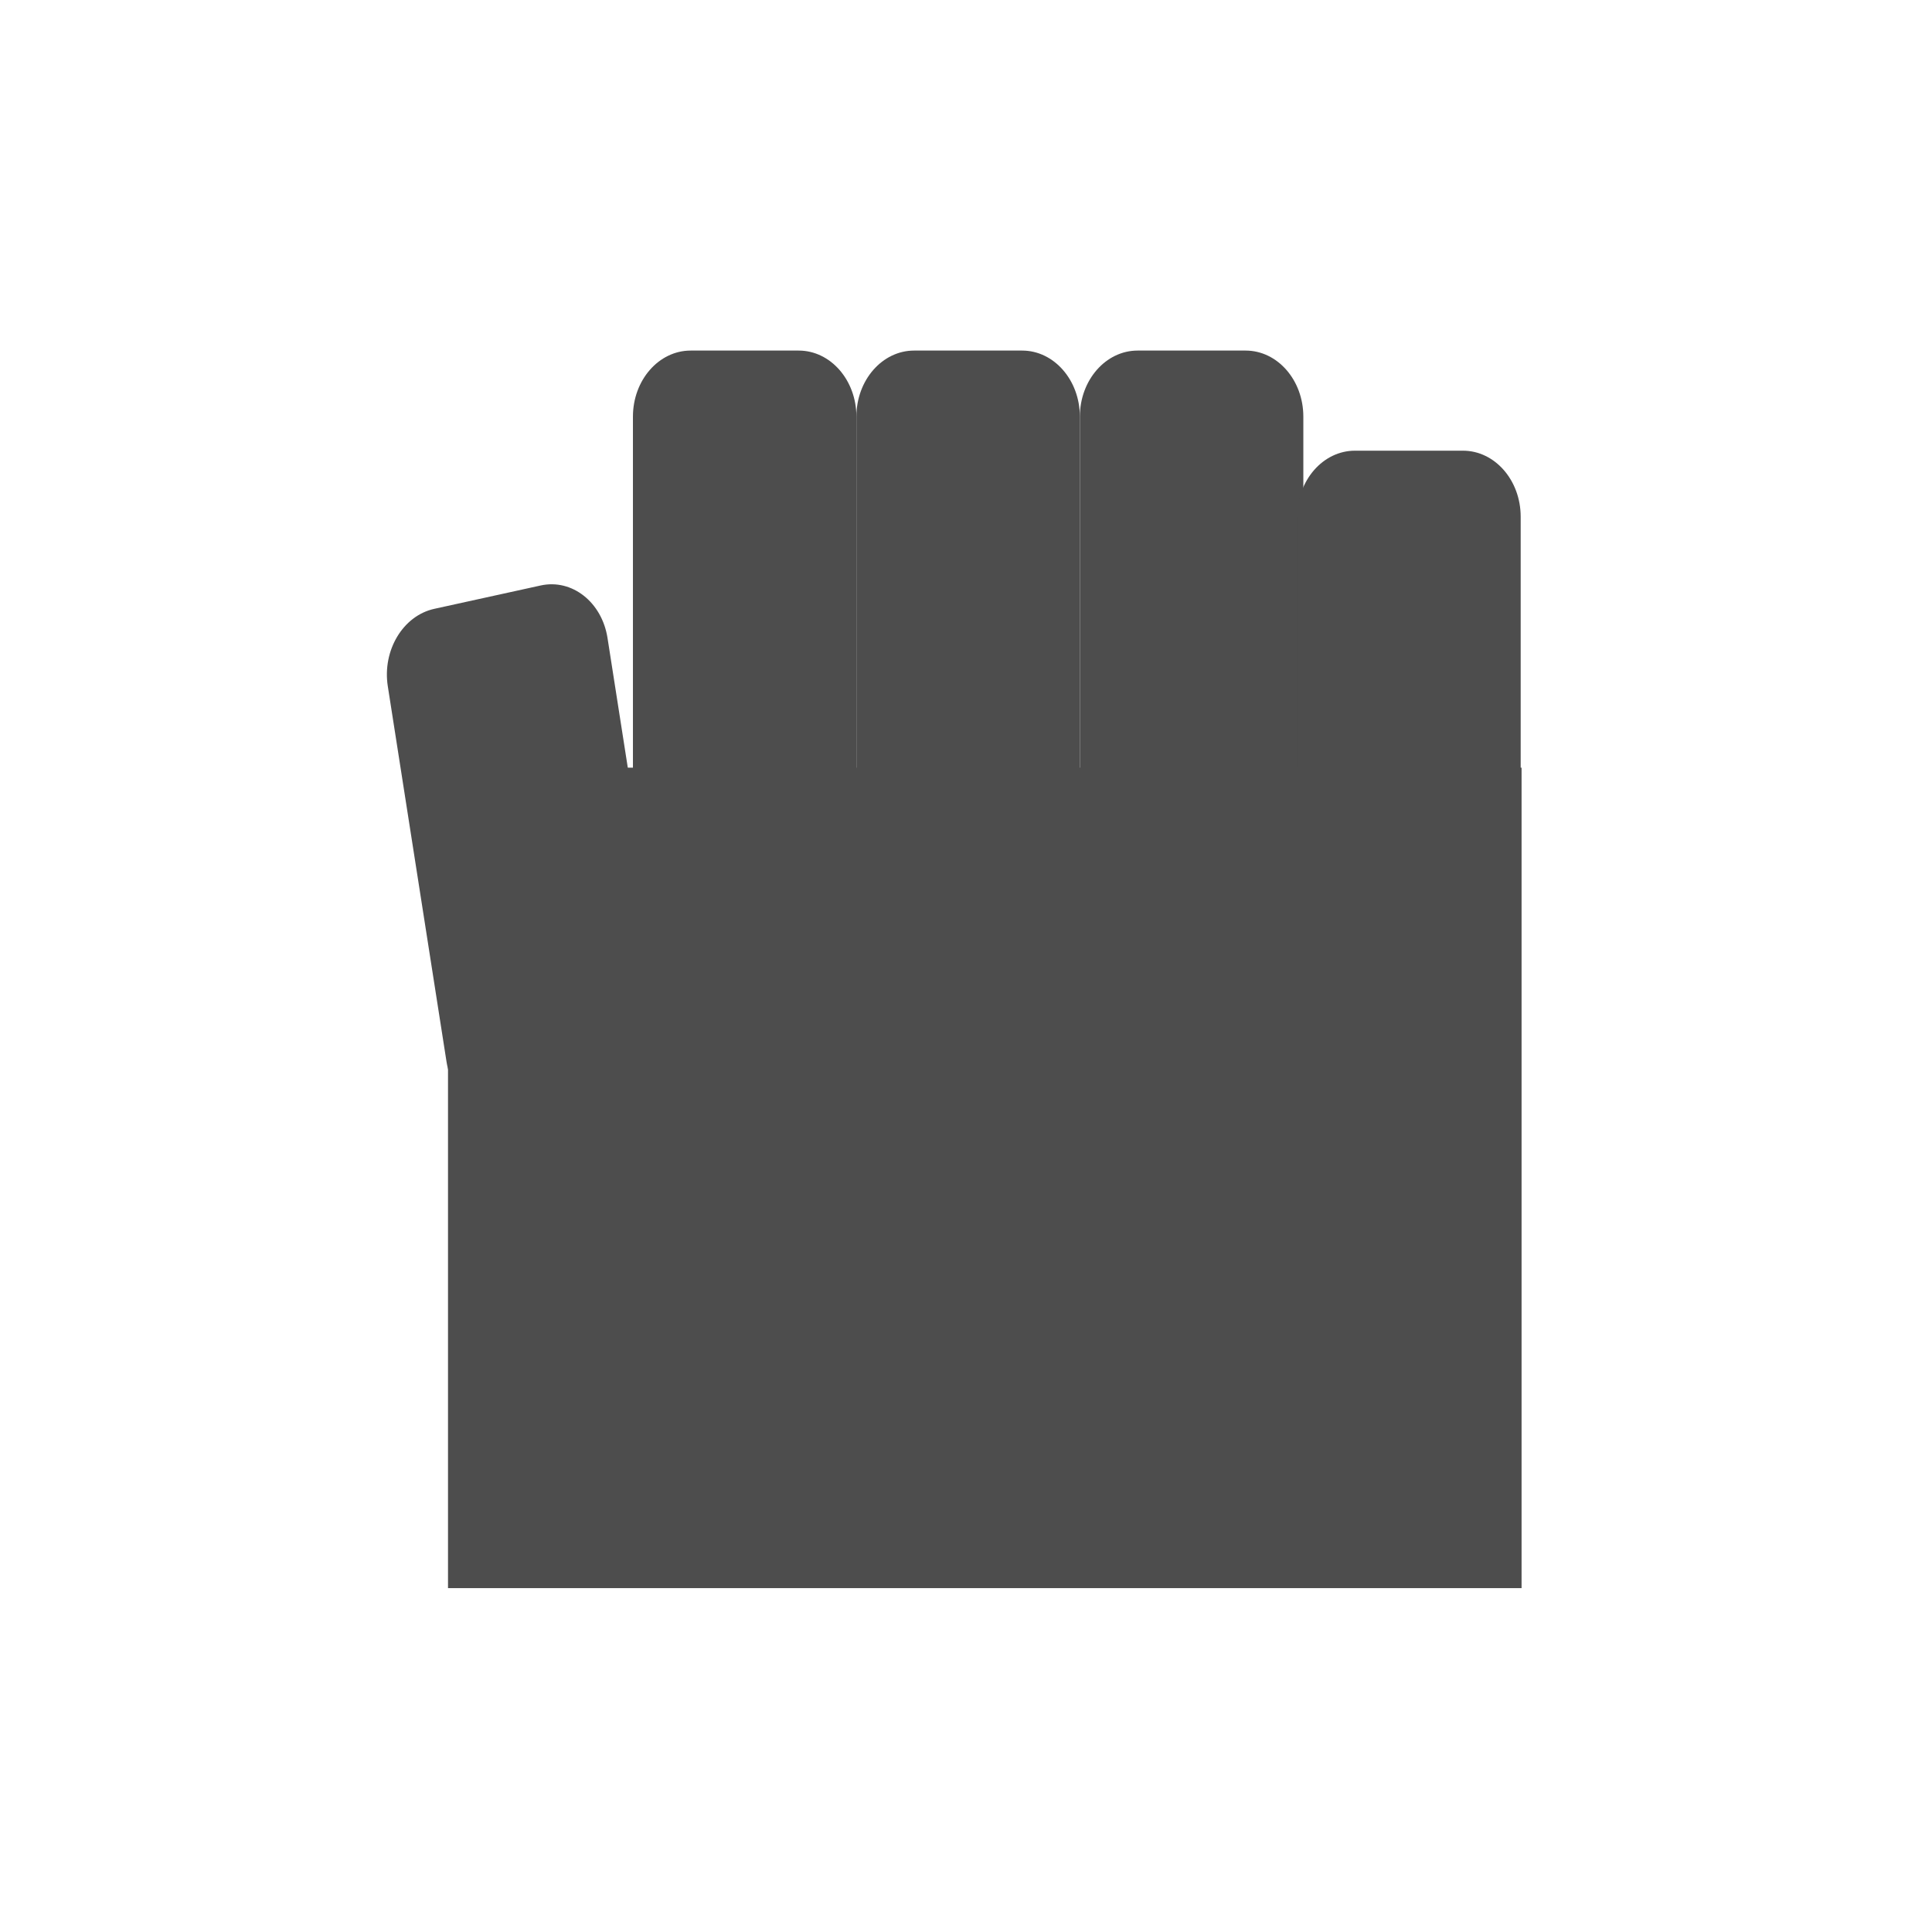
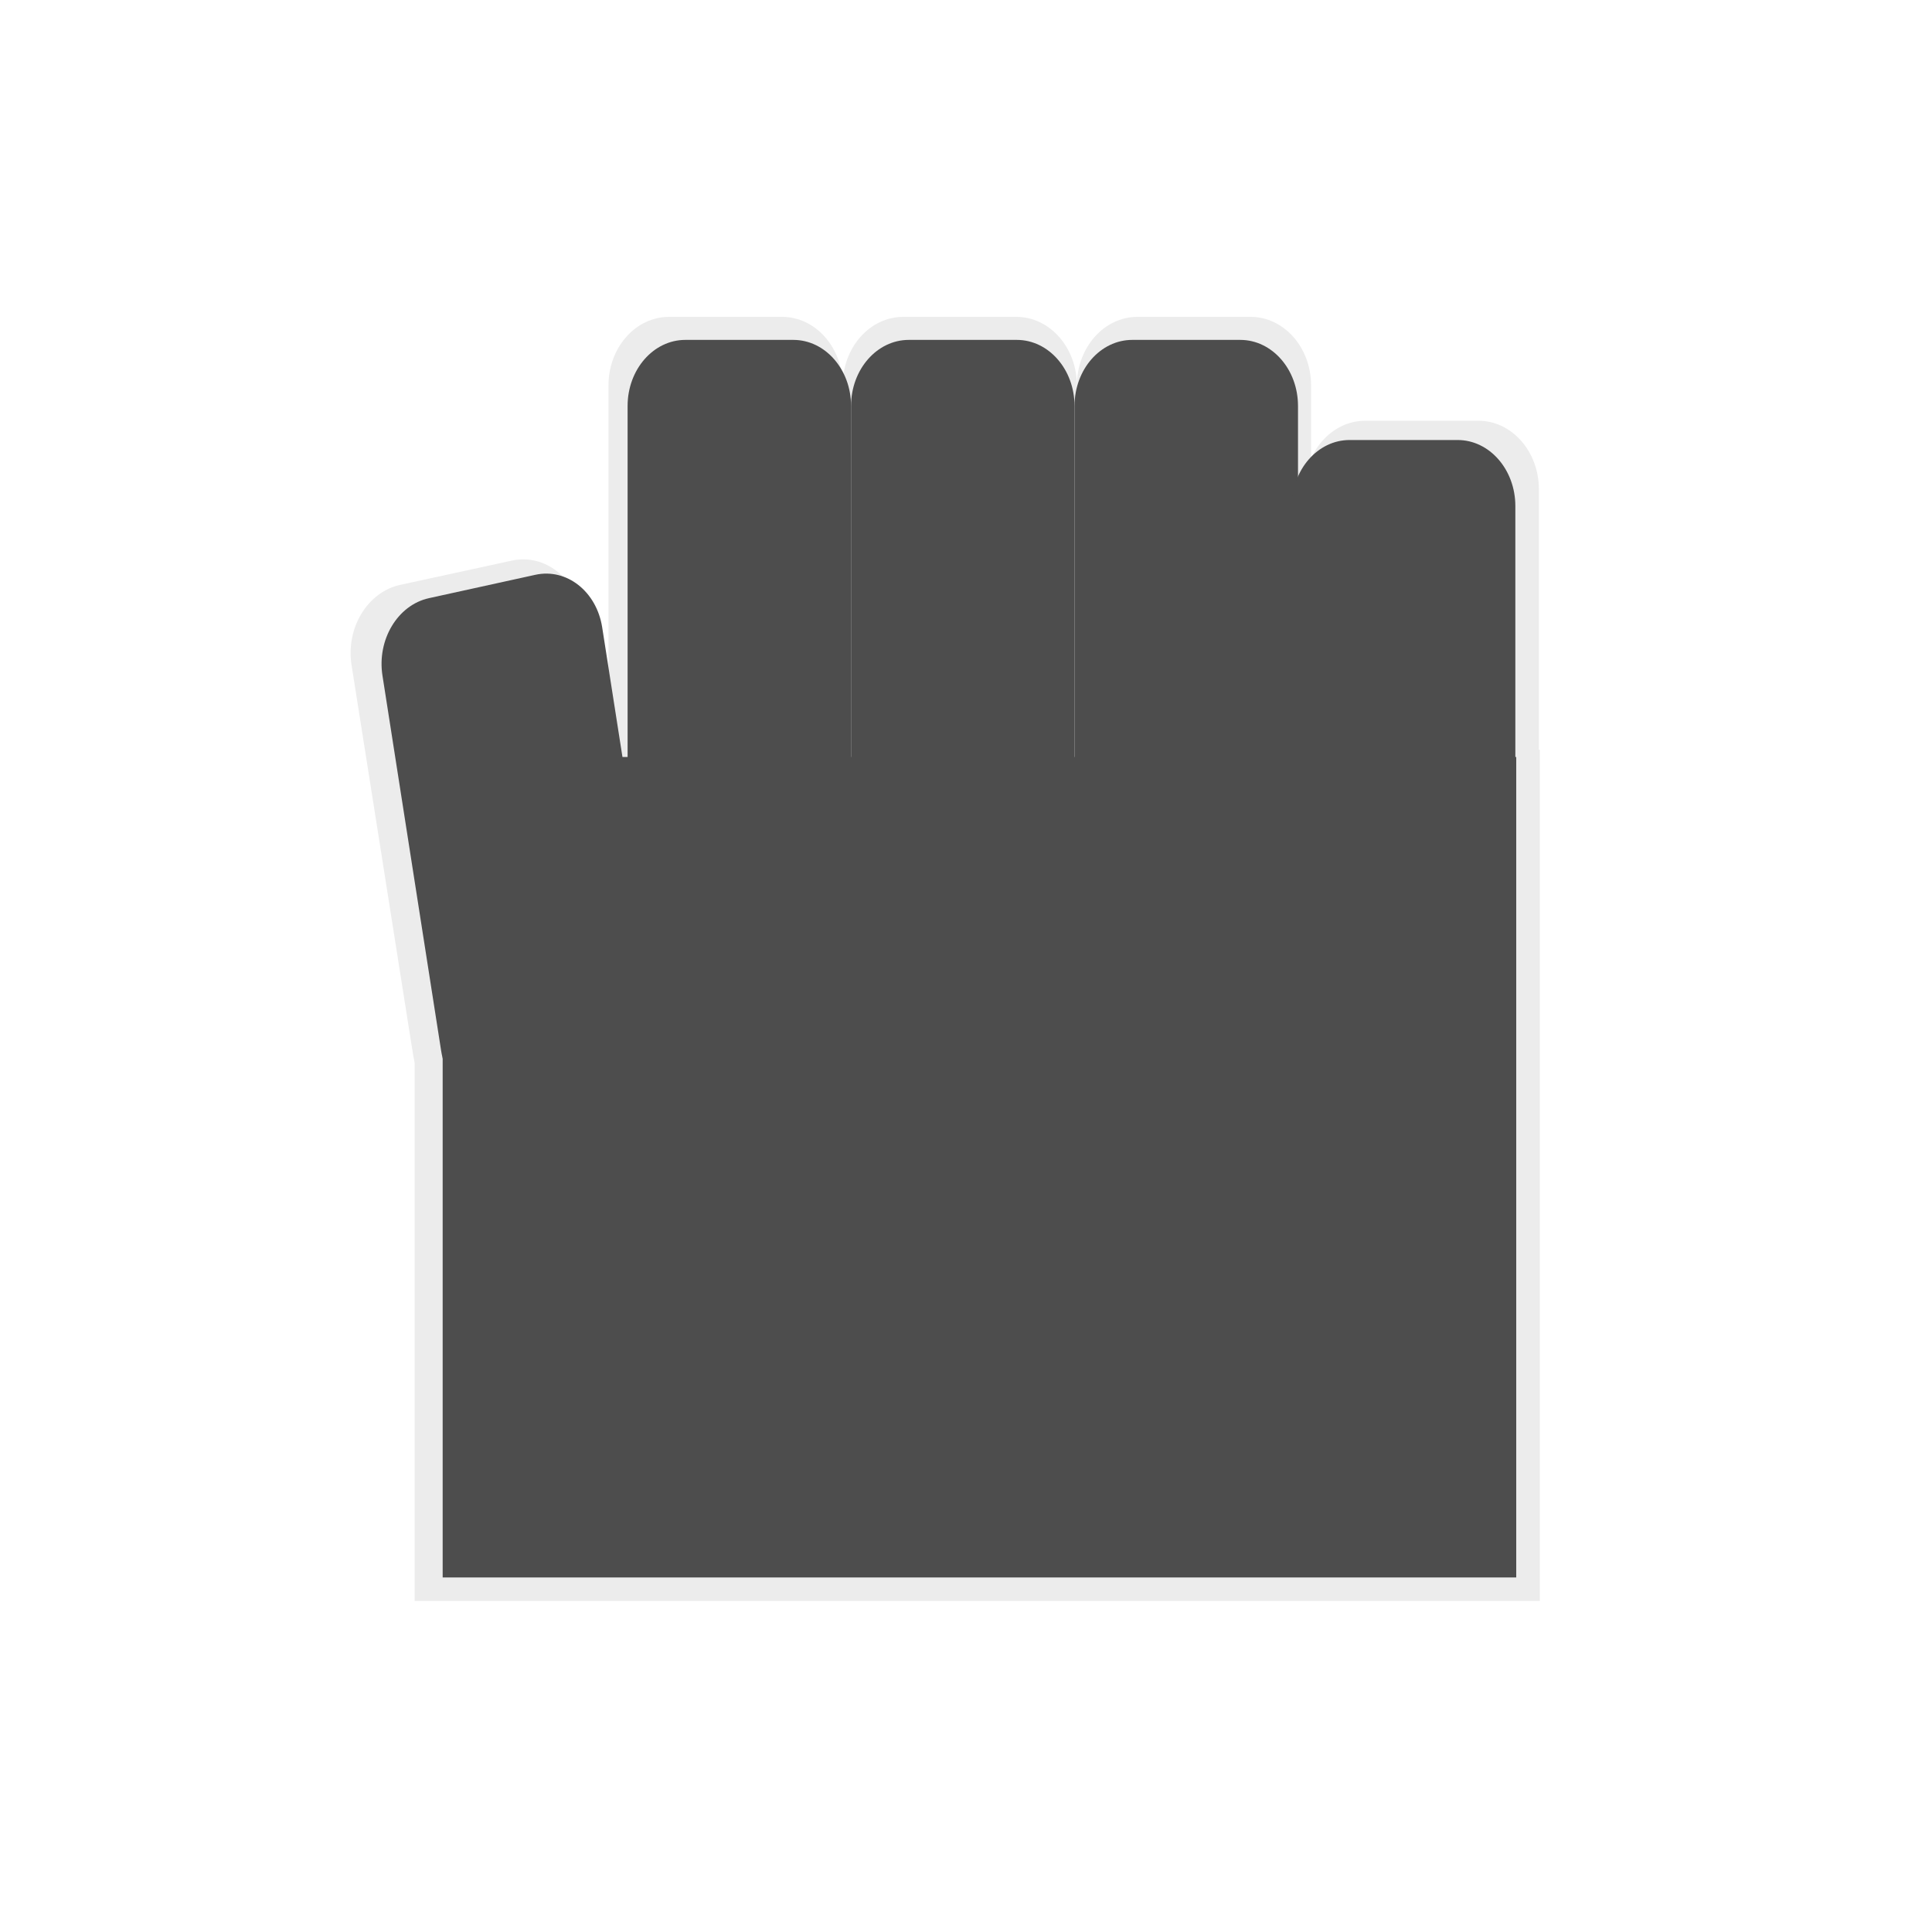
<svg xmlns="http://www.w3.org/2000/svg" width="64px" height="64px" viewBox="0 0 64 64" version="1.1" id="SVGRoot">
  <defs id="defs9379" />
  <g id="layer1">
-     <g id="g27679" transform="matrix(0.679241,0,0,0.7772311,10.90326,7.056109)">
-       <rect ry="2.816" y="5.863" x="14.816" height="21.906" width="10.898" id="rect18502" style="fill:#4d4d4d;fill-opacity:1;stroke:none;stroke-width:1.972;stroke-miterlimit:4;stroke-dasharray:none;stroke-opacity:0.98" />
-       <rect style="fill:#4d4d4d;fill-opacity:1;stroke:none;stroke-width:1.972;stroke-miterlimit:4;stroke-dasharray:none;stroke-opacity:0.98" id="rect18504" width="10.898" height="21.906" x="25.714" y="5.863" ry="2.816" />
-       <rect ry="2.816" y="5.863" x="36.613" height="21.906" width="10.898" id="rect18506" style="fill:#4d4d4d;fill-opacity:1;stroke:none;stroke-width:1.972;stroke-miterlimit:4;stroke-dasharray:none;stroke-opacity:0.98" />
-       <rect style="fill:#4d4d4d;fill-opacity:1;stroke:none;stroke-width:1.972;stroke-miterlimit:4;stroke-dasharray:none;stroke-opacity:0.98" id="rect18508" width="10.898" height="21.906" x="47.213" y="10.13" ry="2.816" />
-       <rect transform="matrix(0.9820859,-0.1884338,0.1761543,0.9843626,0,0)" ry="2.813" y="17.536" x="-0.737" height="21.881" width="10.911" id="rect18510" style="fill:#4d4d4d;fill-opacity:1;stroke:none;stroke-width:1.972;stroke-miterlimit:4;stroke-dasharray:none;stroke-opacity:0.98" />
-       <rect y="23.64" x="5.797" height="34.969" width="52.357" id="rect18512" style="fill:#4d4d4d;fill-opacity:1;stroke:none;stroke-width:2.104;stroke-miterlimit:4;stroke-dasharray:none;stroke-opacity:0.98" />
+     <g id="g9455">
+       <g style="fill:#ececec" id="g9398" transform="matrix(0.7118839,0,0,0.8064517,9.609431,5.76867)">
+         <rect ry="2.816" y="5.863" x="14.816" height="21.906" width="10.898" id="rect9386" style="fill:#ececec;fill-opacity:1;stroke:none;stroke-width:1.972;stroke-miterlimit:4;stroke-dasharray:none;stroke-opacity:0.98" />
+         <rect style="fill:#ececec;fill-opacity:1;stroke:none;stroke-width:1.972;stroke-miterlimit:4;stroke-dasharray:none;stroke-opacity:0.98" id="rect9388" width="10.898" height="21.906" x="25.714" y="5.863" ry="2.816" />
+         <rect ry="2.816" y="5.863" x="36.613" height="21.906" width="10.898" id="rect9390" style="fill:#ececec;fill-opacity:1;stroke:none;stroke-width:1.972;stroke-miterlimit:4;stroke-dasharray:none;stroke-opacity:0.98" />
+         <rect style="fill:#ececec;fill-opacity:1;stroke:none;stroke-width:1.972;stroke-miterlimit:4;stroke-dasharray:none;stroke-opacity:0.98" id="rect9392" width="10.898" height="21.906" x="47.213" y="10.13" ry="2.816" />
+         <rect transform="matrix(0.9820859,-0.1884338,0.1761543,0.9843626,0,0)" ry="2.813" y="17.536" x="-0.737" height="21.881" width="10.911" id="rect9394" style="fill:#ececec;fill-opacity:1;stroke:none;stroke-width:1.972;stroke-miterlimit:4;stroke-dasharray:none;stroke-opacity:0.98" />
+         <rect y="23.64" x="5.797" height="34.969" width="52.357" id="rect9396" style="fill:#ececec;fill-opacity:1;stroke:none;stroke-width:2.104;stroke-miterlimit:4;stroke-dasharray:none;stroke-opacity:0.98" />
+       </g>
+       <g transform="matrix(0.679241,0,0,0.7772311,10.72648,6.702556)" id="g27679">
+         <rect style="fill:#4d4d4d;fill-opacity:1;stroke:none;stroke-width:1.972;stroke-miterlimit:4;stroke-dasharray:none;stroke-opacity:0.98" id="rect18502" width="10.898" height="21.906" x="14.816" y="5.863" ry="2.816" />
+         <rect ry="2.816" y="5.863" x="25.714" height="21.906" width="10.898" id="rect18504" style="fill:#4d4d4d;fill-opacity:1;stroke:none;stroke-width:1.972;stroke-miterlimit:4;stroke-dasharray:none;stroke-opacity:0.98" />
+         <rect style="fill:#4d4d4d;fill-opacity:1;stroke:none;stroke-width:1.972;stroke-miterlimit:4;stroke-dasharray:none;stroke-opacity:0.98" id="rect18506" width="10.898" height="21.906" x="36.613" y="5.863" ry="2.816" />
+         <rect ry="2.816" y="10.13" x="47.213" height="21.906" width="10.898" id="rect18508" style="fill:#4d4d4d;fill-opacity:1;stroke:none;stroke-width:1.972;stroke-miterlimit:4;stroke-dasharray:none;stroke-opacity:0.98" />
+         <rect style="fill:#4d4d4d;fill-opacity:1;stroke:none;stroke-width:1.972;stroke-miterlimit:4;stroke-dasharray:none;stroke-opacity:0.98" id="rect18510" width="10.911" height="21.881" x="-0.737" y="17.536" ry="2.813" transform="matrix(0.9820859,-0.1884338,0.1761543,0.9843626,0,0)" />
+         <rect style="fill:#4d4d4d;fill-opacity:1;stroke:none;stroke-width:2.104;stroke-miterlimit:4;stroke-dasharray:none;stroke-opacity:0.98" id="rect18512" width="52.357" height="34.969" x="5.797" y="23.64" />
+       </g>
    </g>
  </g>
</svg>
